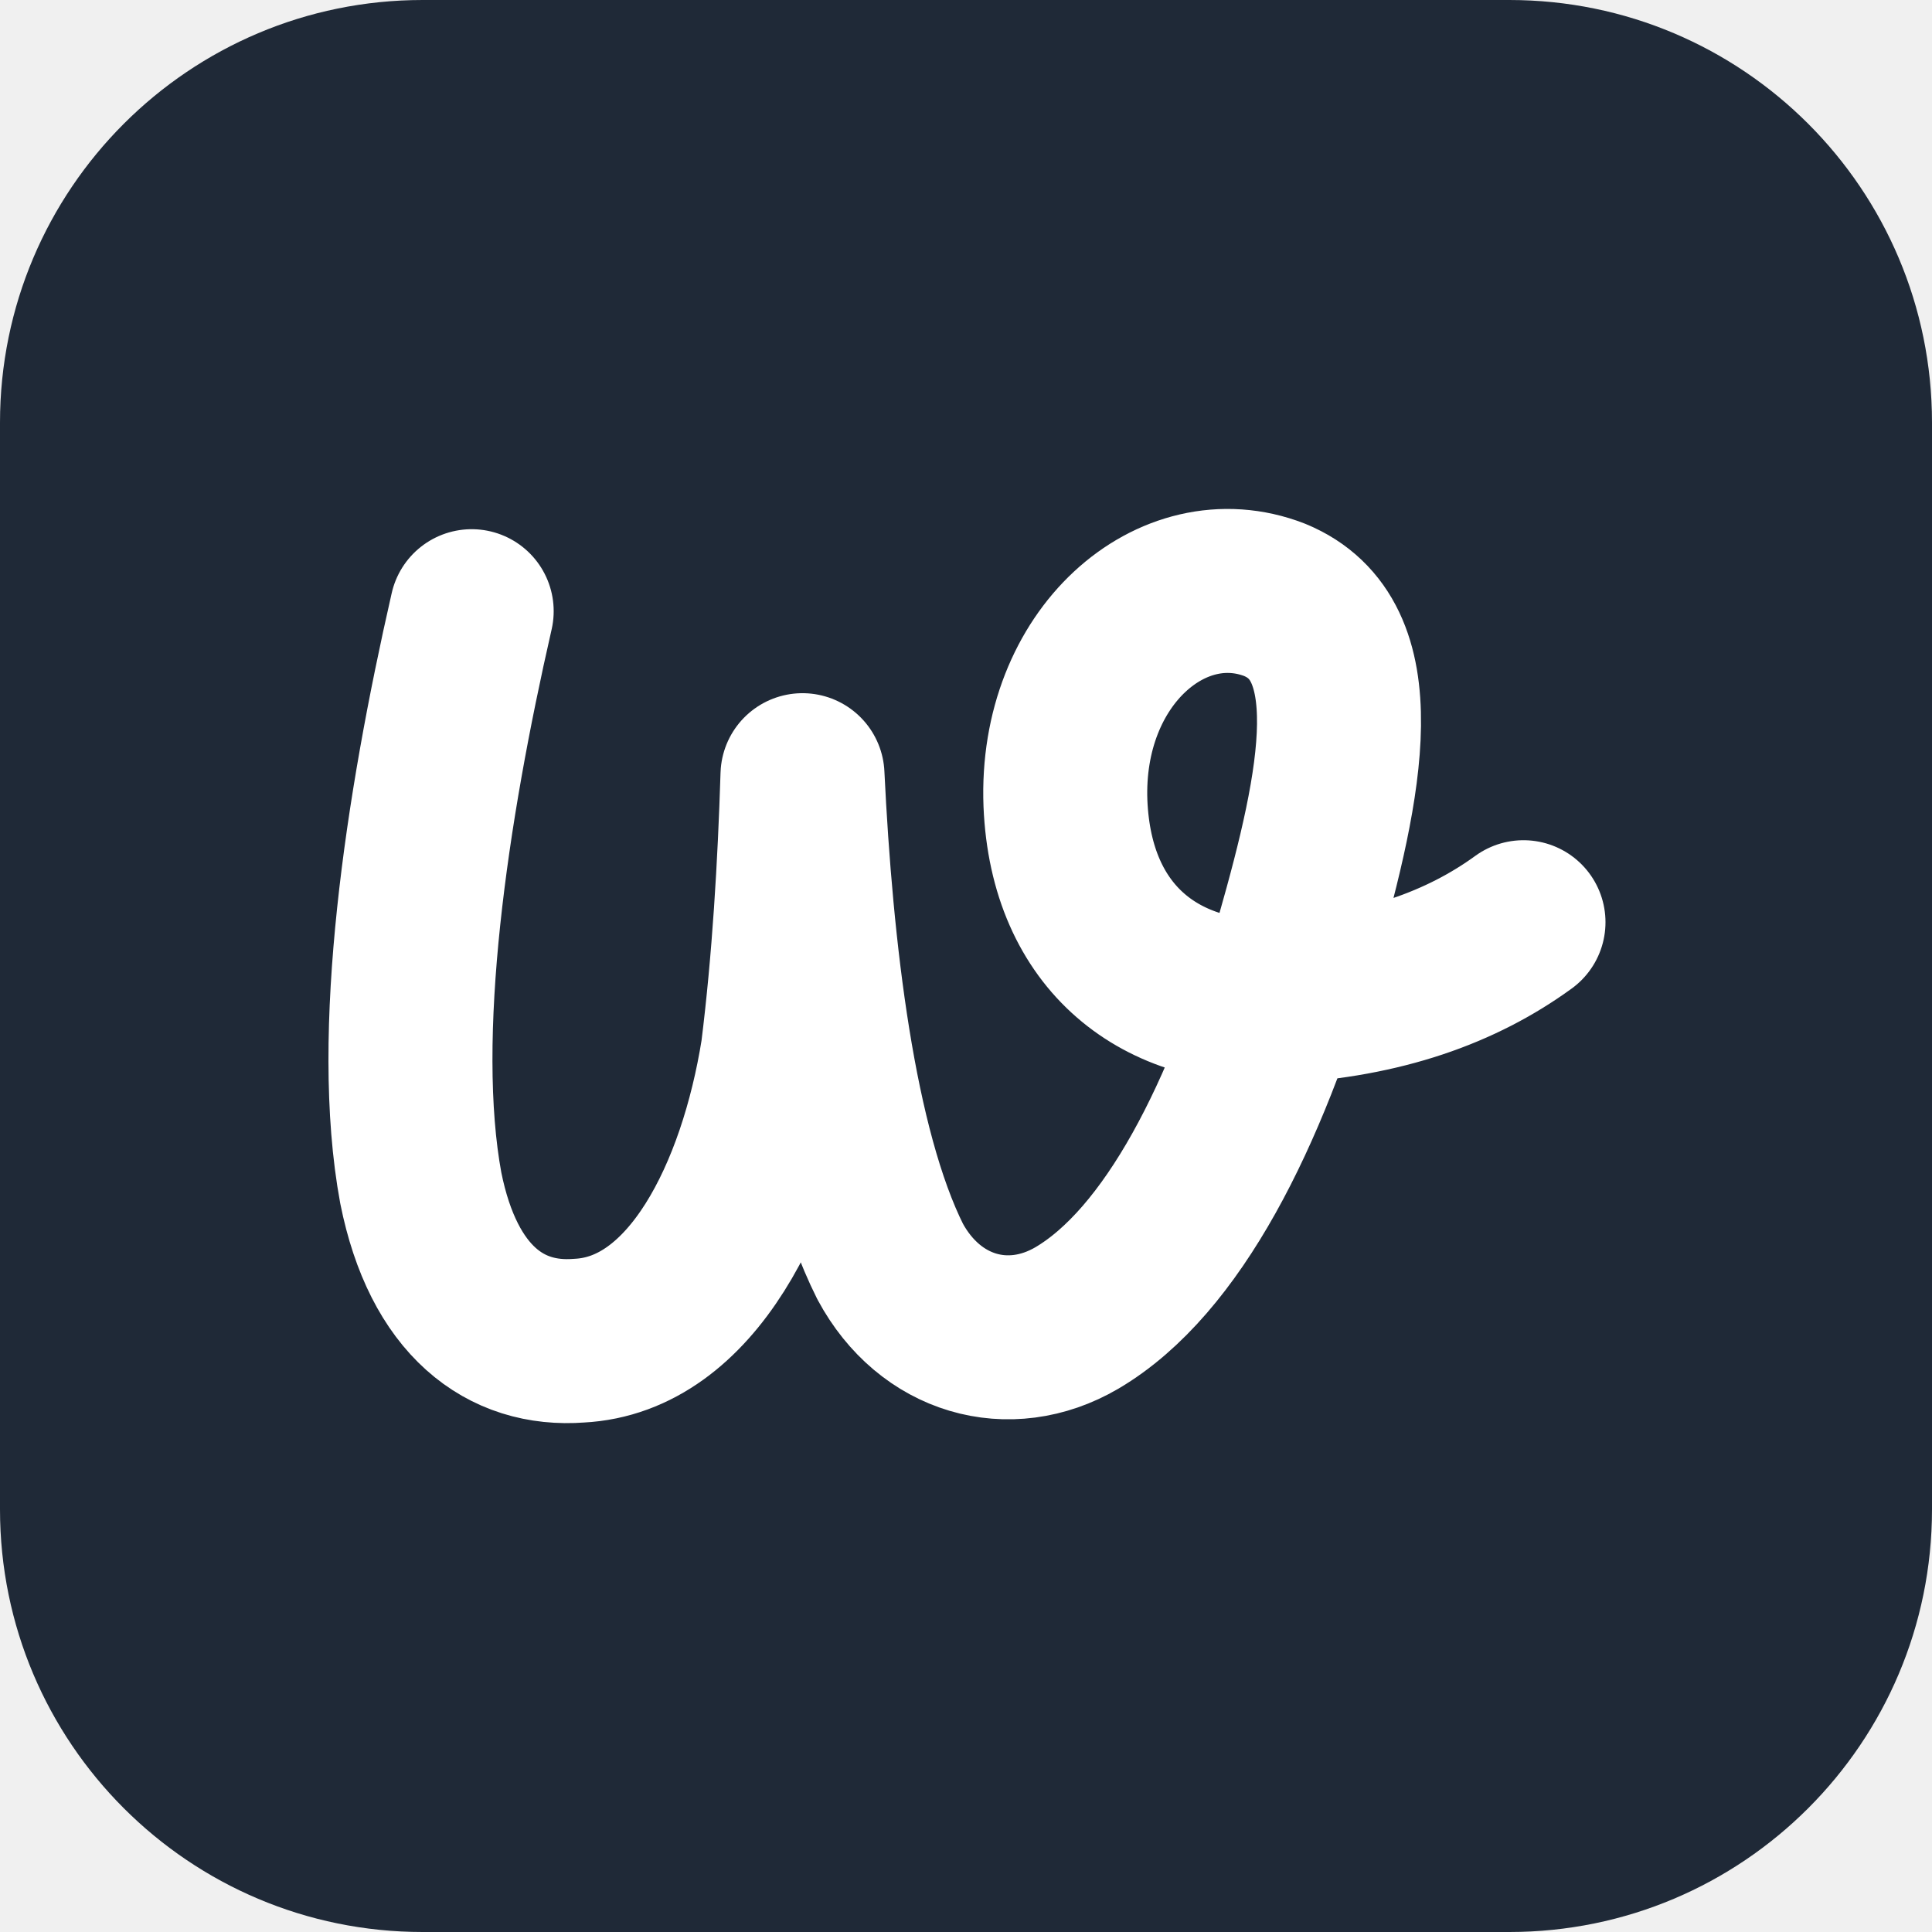
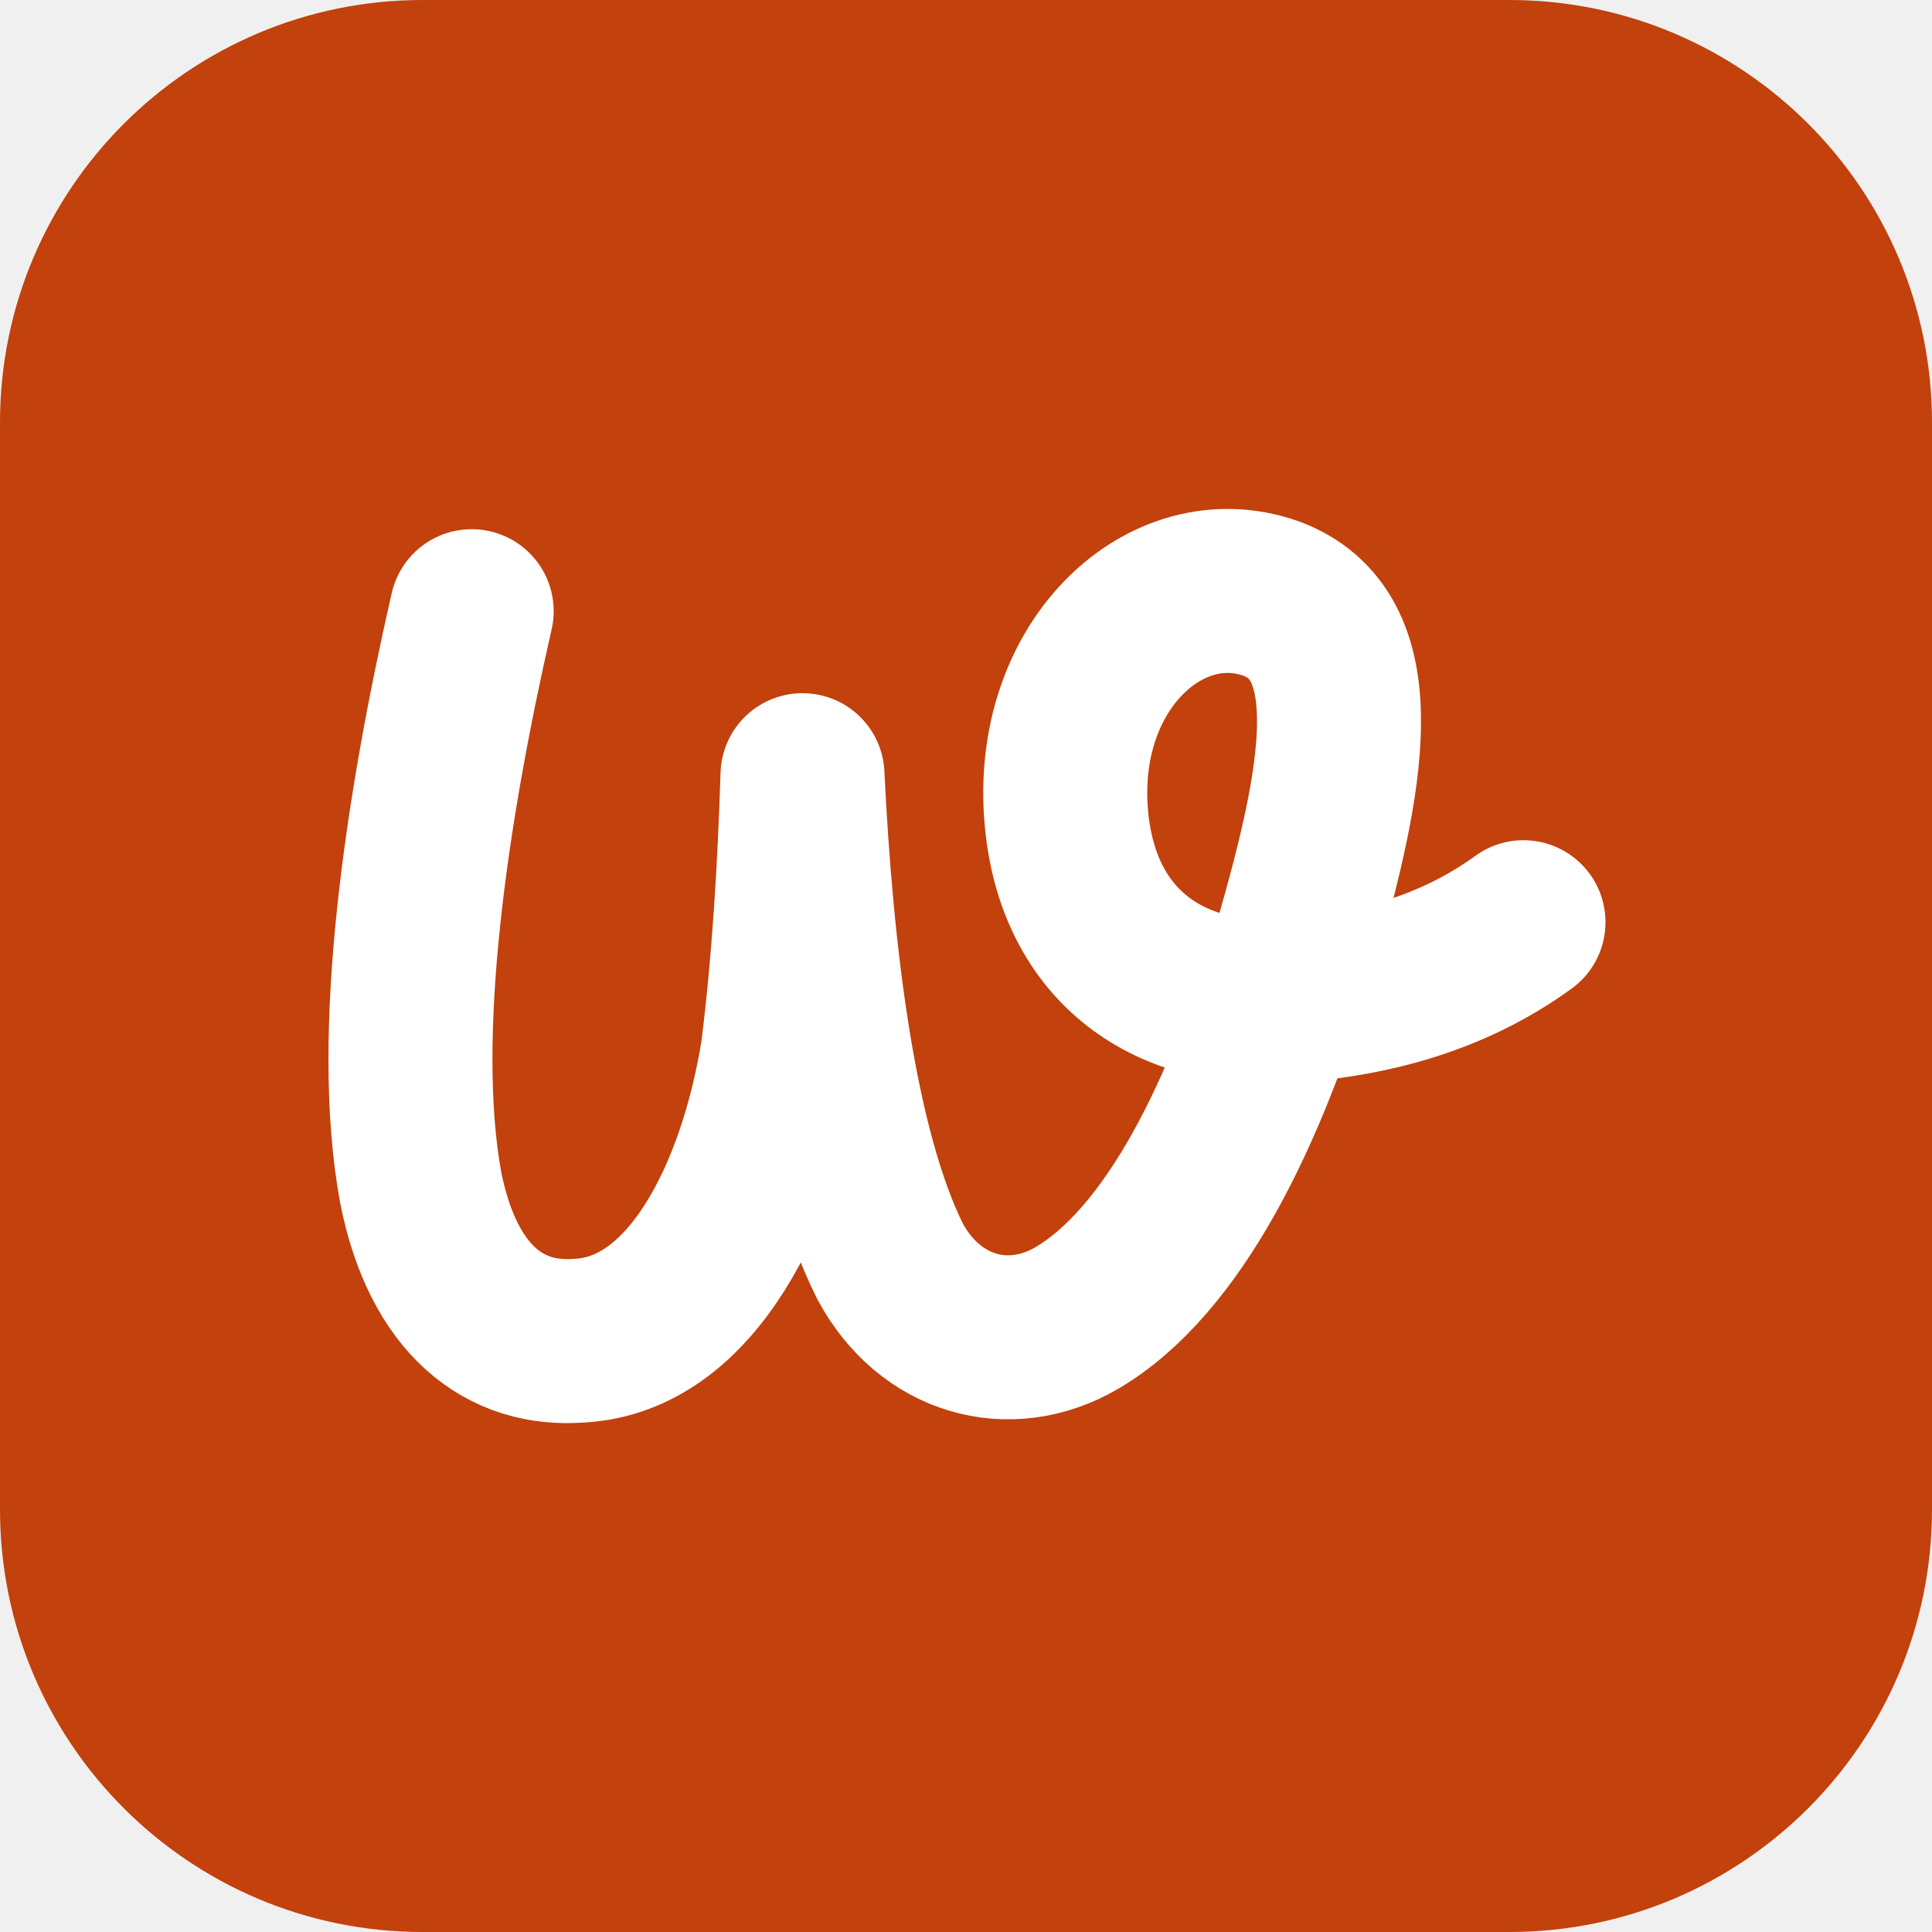
<svg xmlns="http://www.w3.org/2000/svg" viewBox="0 0 512 512" width="512" height="512">
-   <rect width="512" height="512" rx="112" fill="#1f2937" />
+   <rect width="512" height="512" rx="112" fill="#c2410c" />
  <path d="M256 240 C240 310 228 390 238 444 C246 484 268 500 294 498 C334 496 358 446 366 396 C370 364 372 330 373 298 C376 360 384 430 404 470 C418 496 446 504 470 490 C504 470 530 418 548 356 C564 300 574 250 540 236 C504 222 464 256 466 308 C468 356 500 380 542 378 C578 376 606 366 628 350" transform="translate(-66.82 -17.86) scale(0.7493)" fill="none" stroke="#fff" stroke-width="58" stroke-linecap="round" stroke-linejoin="round" />
</svg>
